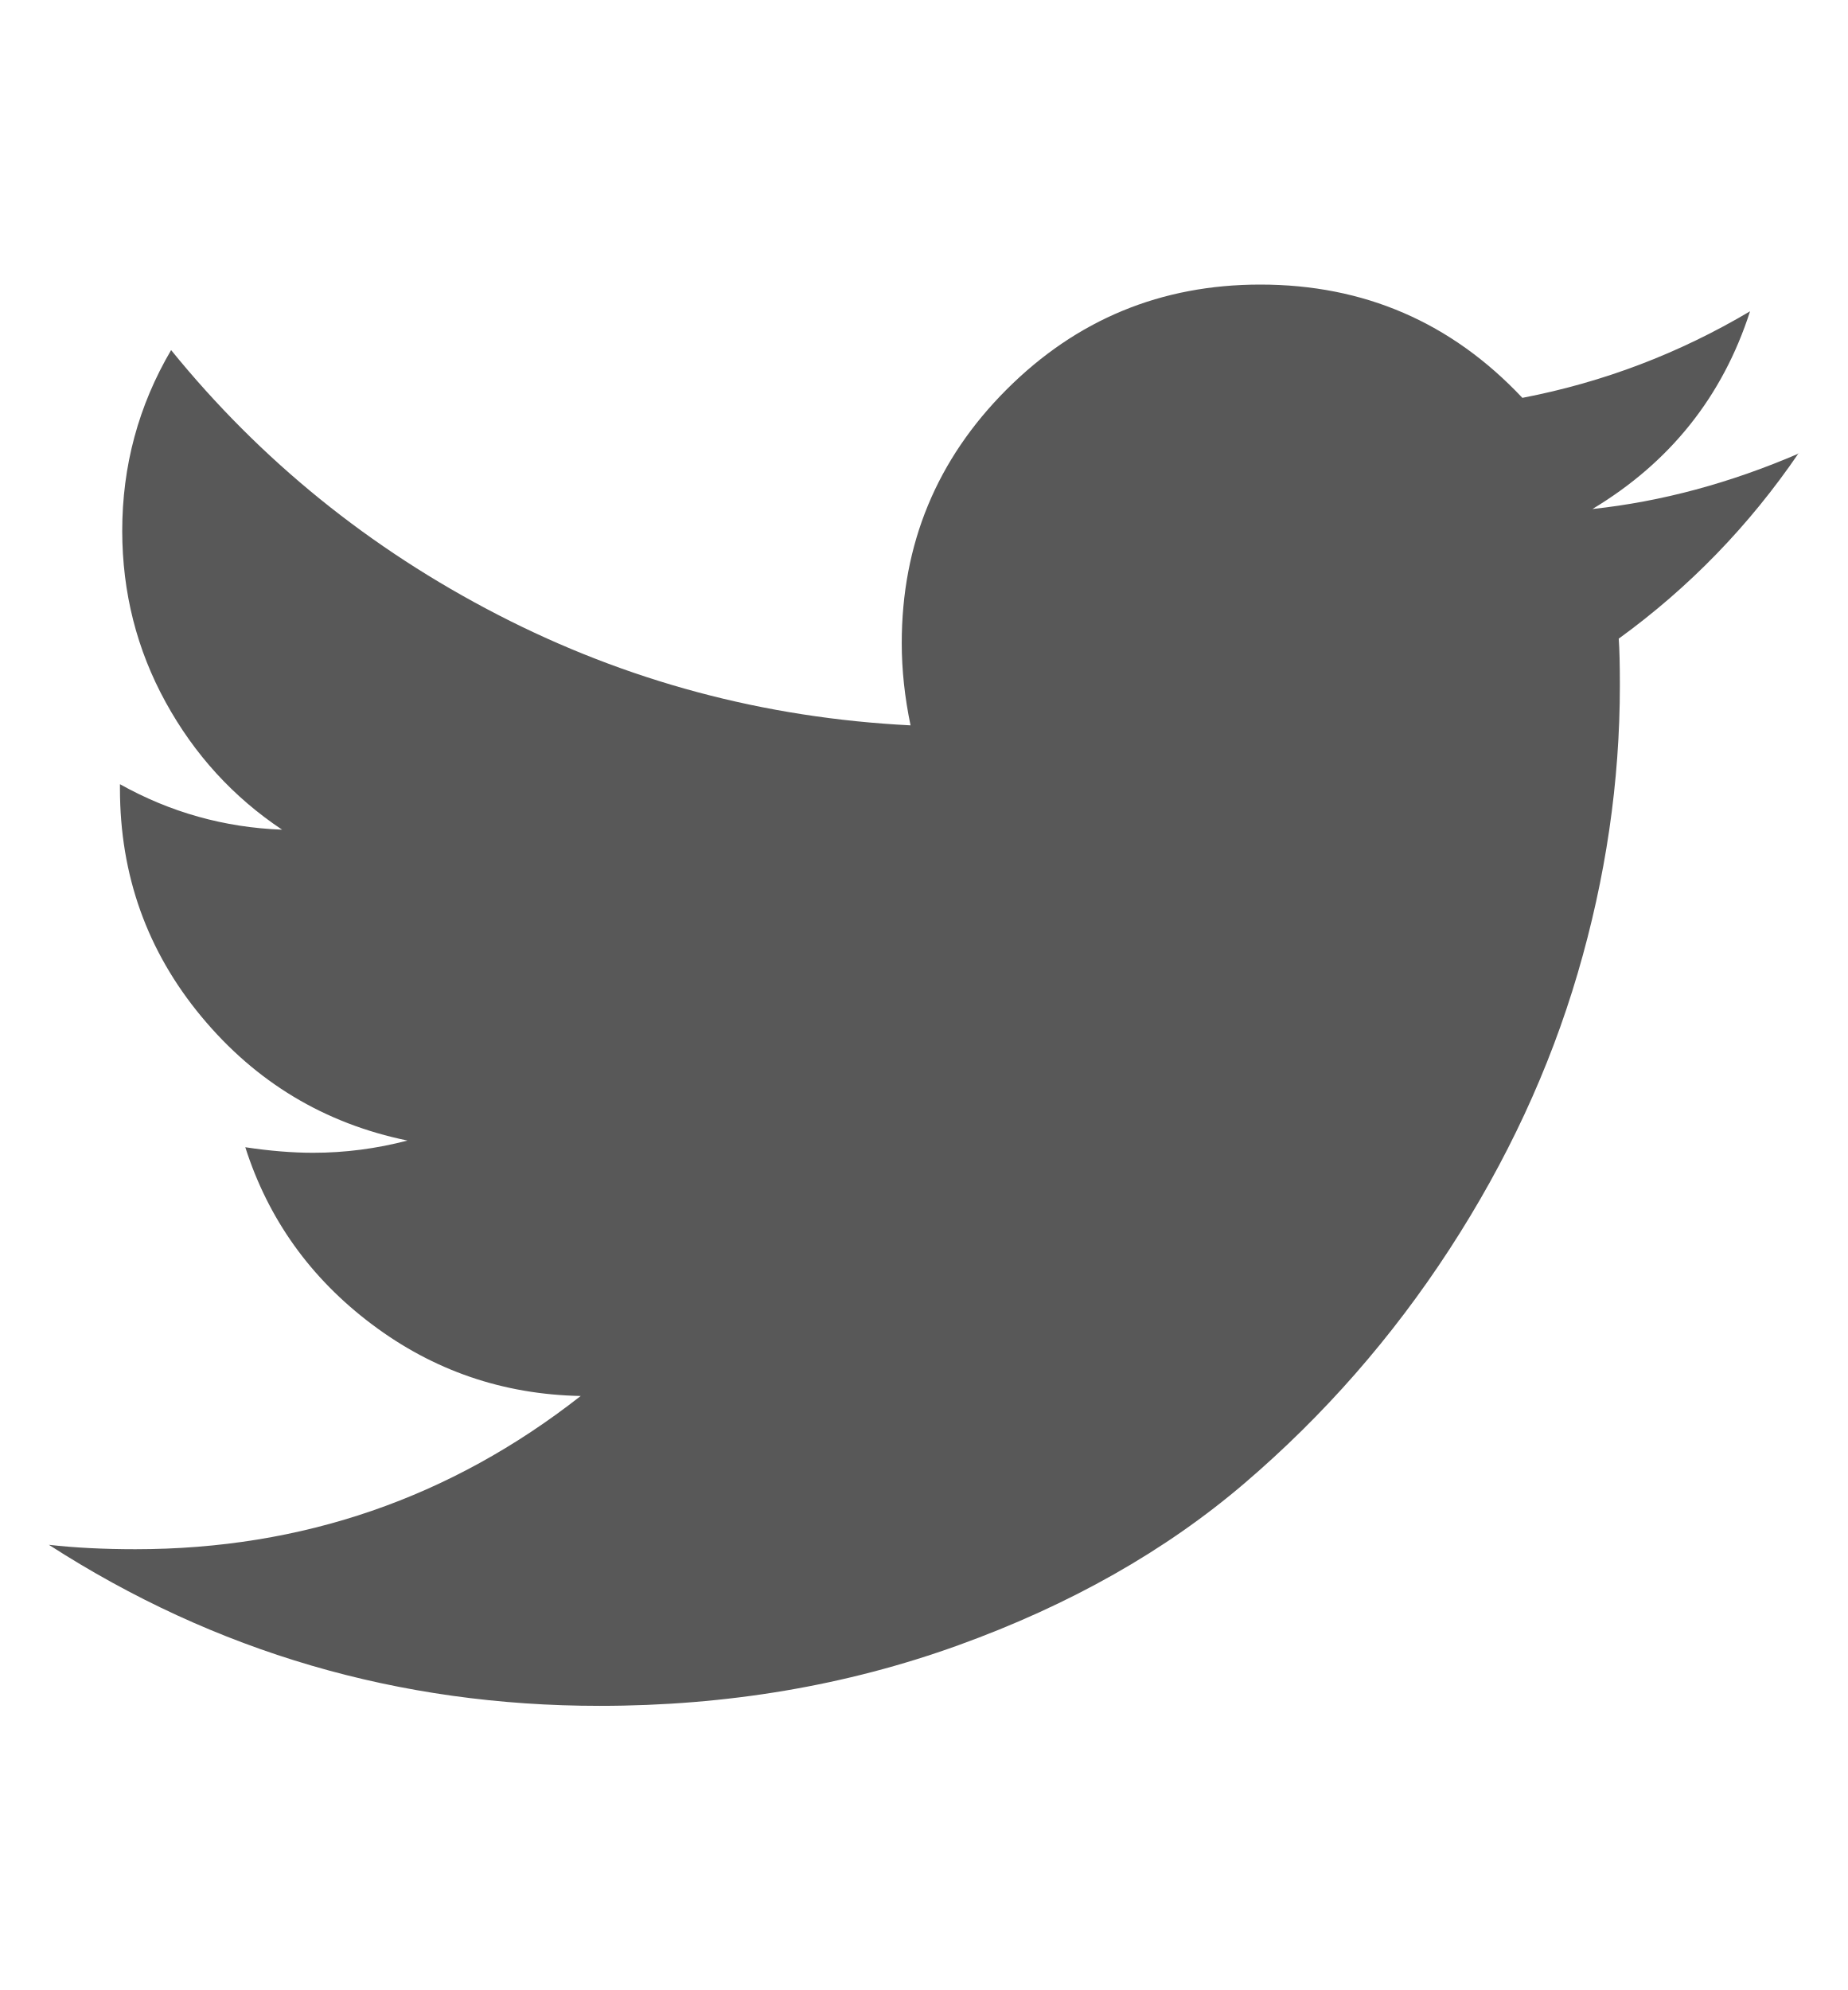
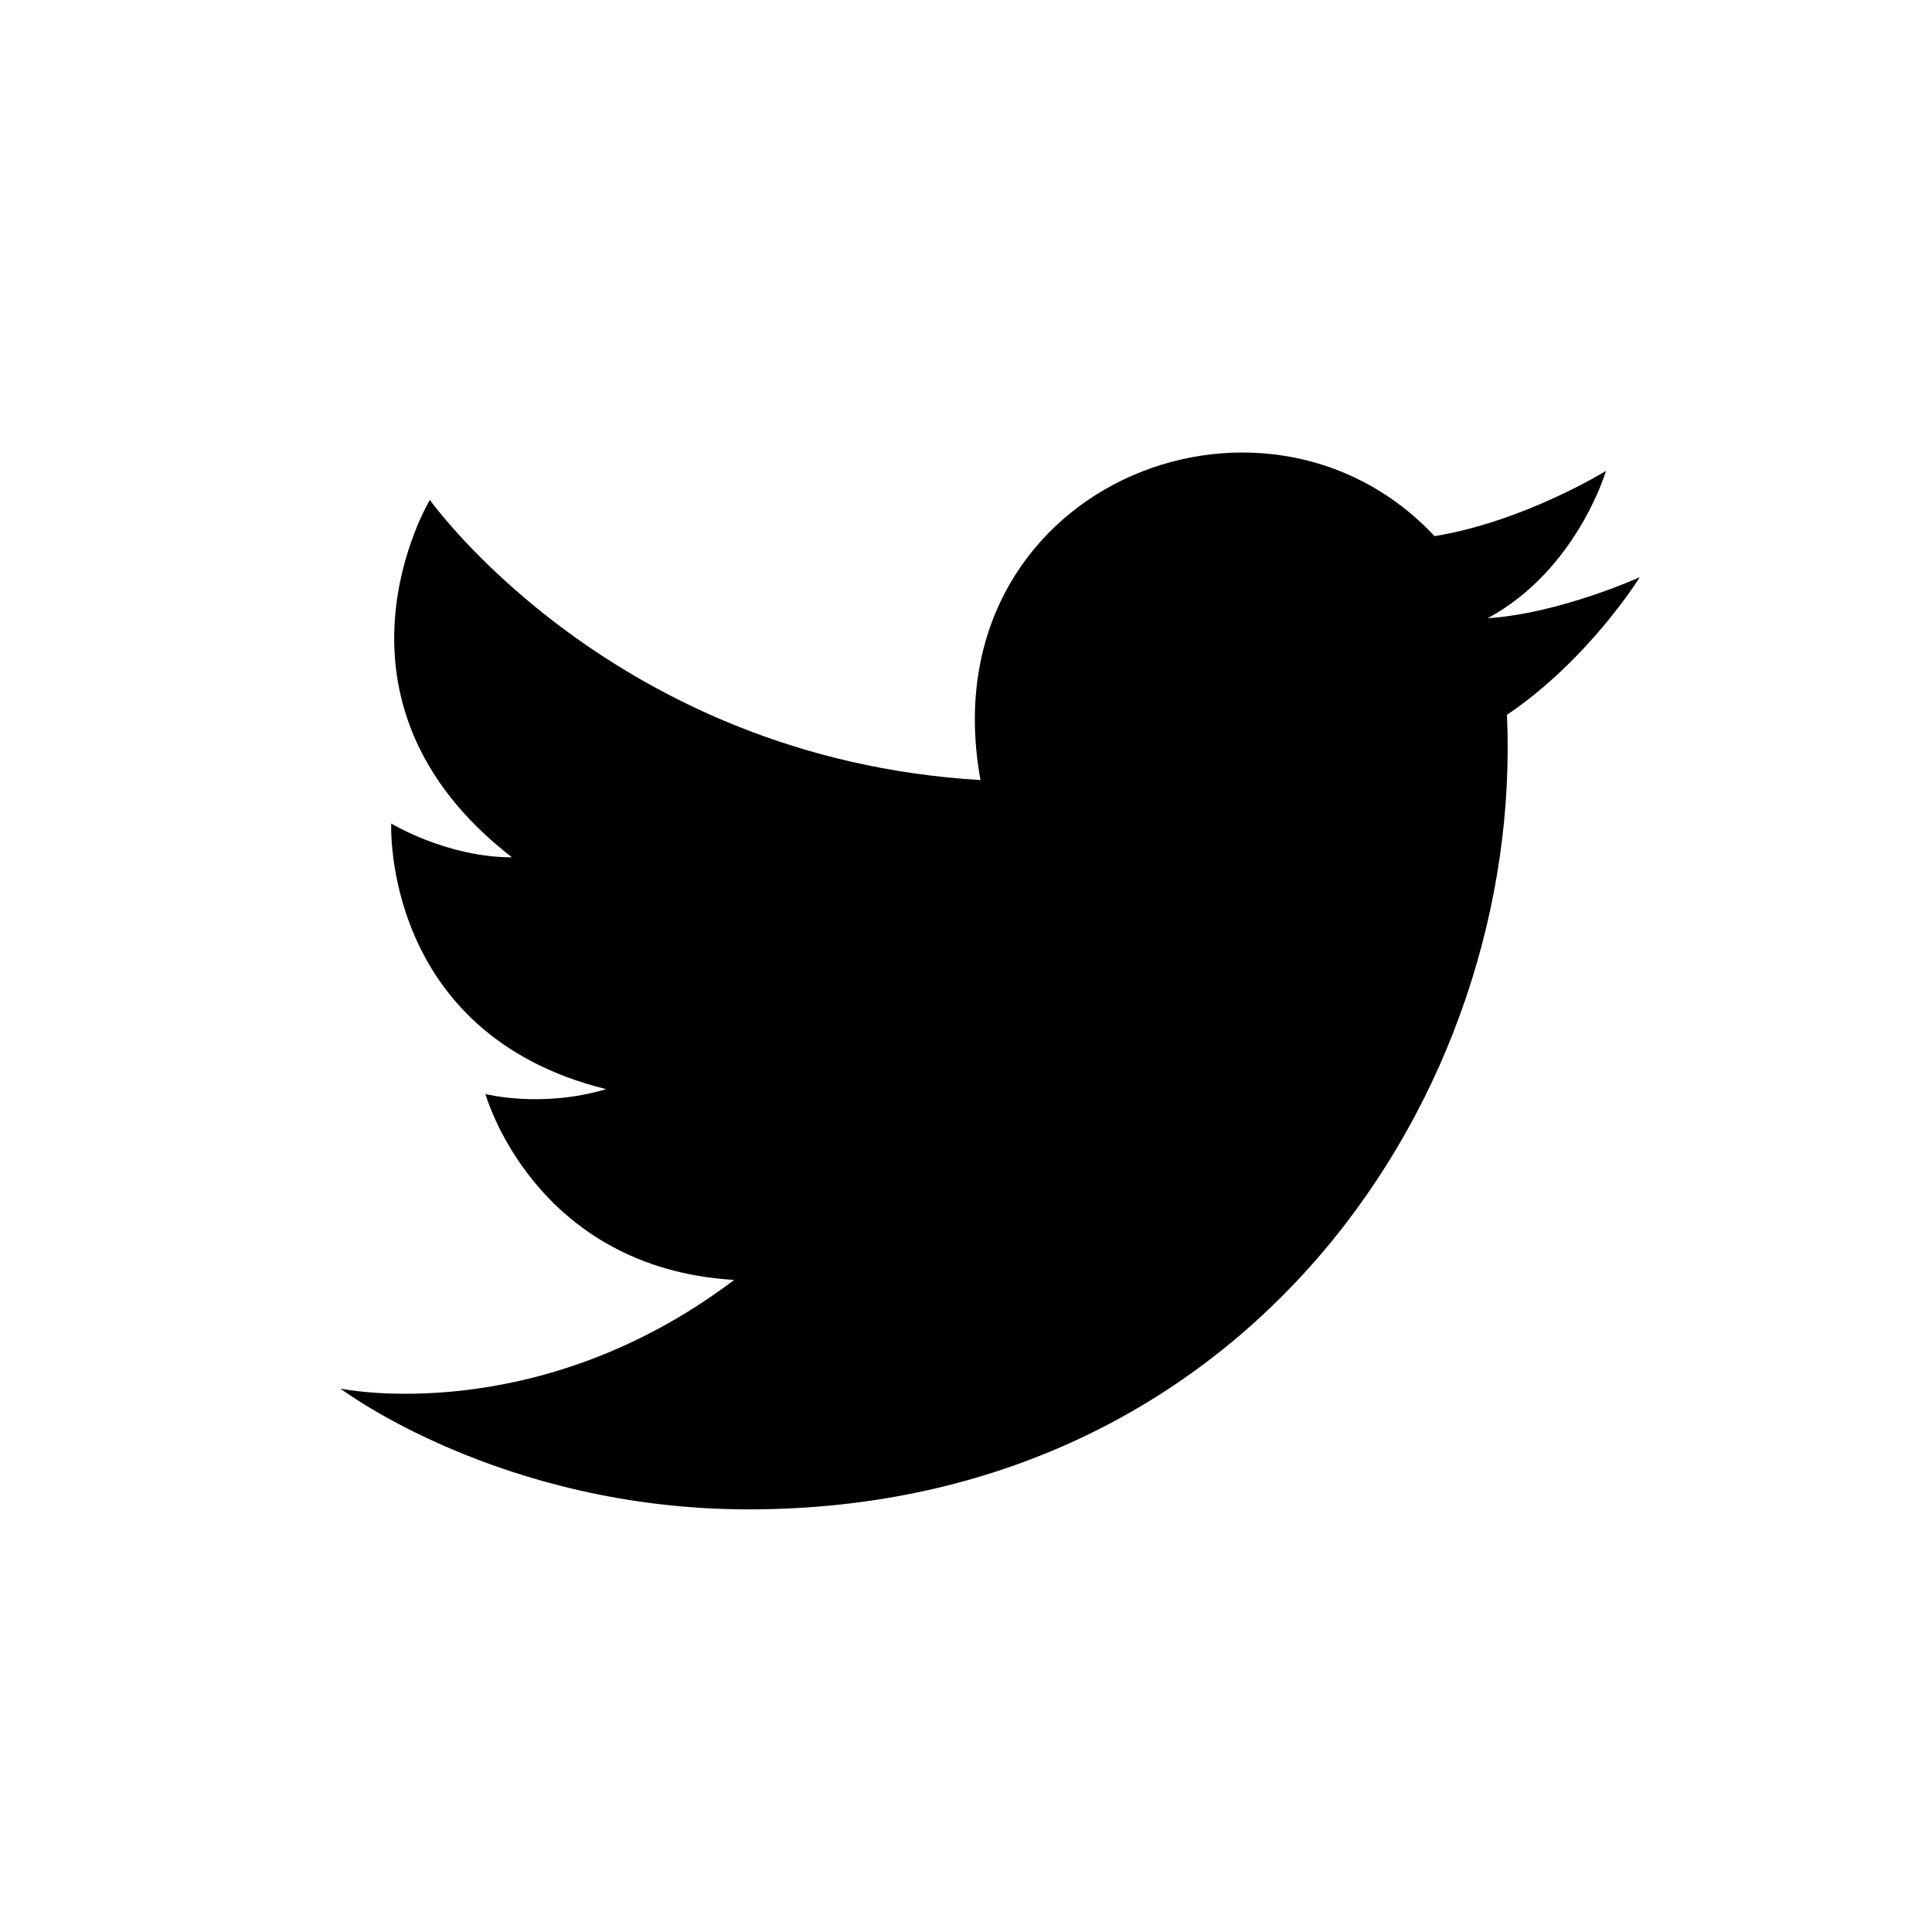
- <svg width="13" height="14" viewBox="0 0 13 14">
-   <path fill="#585858" d="M12.656 3.188q-0.523 0.766-1.266 1.305 0.008 0.109 0.008 0.328 0 1.016-0.297 2.027t-0.902 1.941-1.441 1.645-2.016 1.141-2.523 0.426q-2.117 0-3.875-1.133 0.273 0.031 0.609 0.031 1.758 0 3.133-1.078-0.82-0.016-1.469-0.504t-0.891-1.246q0.258 0.039 0.477 0.039 0.336 0 0.664-0.086-0.875-0.18-1.449-0.871t-0.574-1.605v-0.031q0.531 0.297 1.141 0.32-0.516-0.344-0.82-0.898t-0.305-1.203q0-0.688 0.344-1.273 0.945 1.164 2.301 1.863t2.902 0.777q-0.062-0.297-0.062-0.578 0-1.047 0.738-1.785t1.785-0.738q1.094 0 1.844 0.797 0.852-0.164 1.602-0.609-0.289 0.898-1.109 1.391 0.727-0.078 1.453-0.391z" />
+ <svg viewBox="0 0 800 800">
+   <path d="M679 239s-21 34-55 57c7 156-107 329-314 329-103 0-169-50-169-50s81 17 163-45c-83-5-103-77-103-77s23 6 50-2c-93-23-89-110-89-110s23 14 50 14c-84-65-34-148-34-148s76 107 228 116c-22-121 117-177 188-101 37-6 71-27 71-27s-12 41-49 61c30-2 63-17 63-17z" />
</svg>
